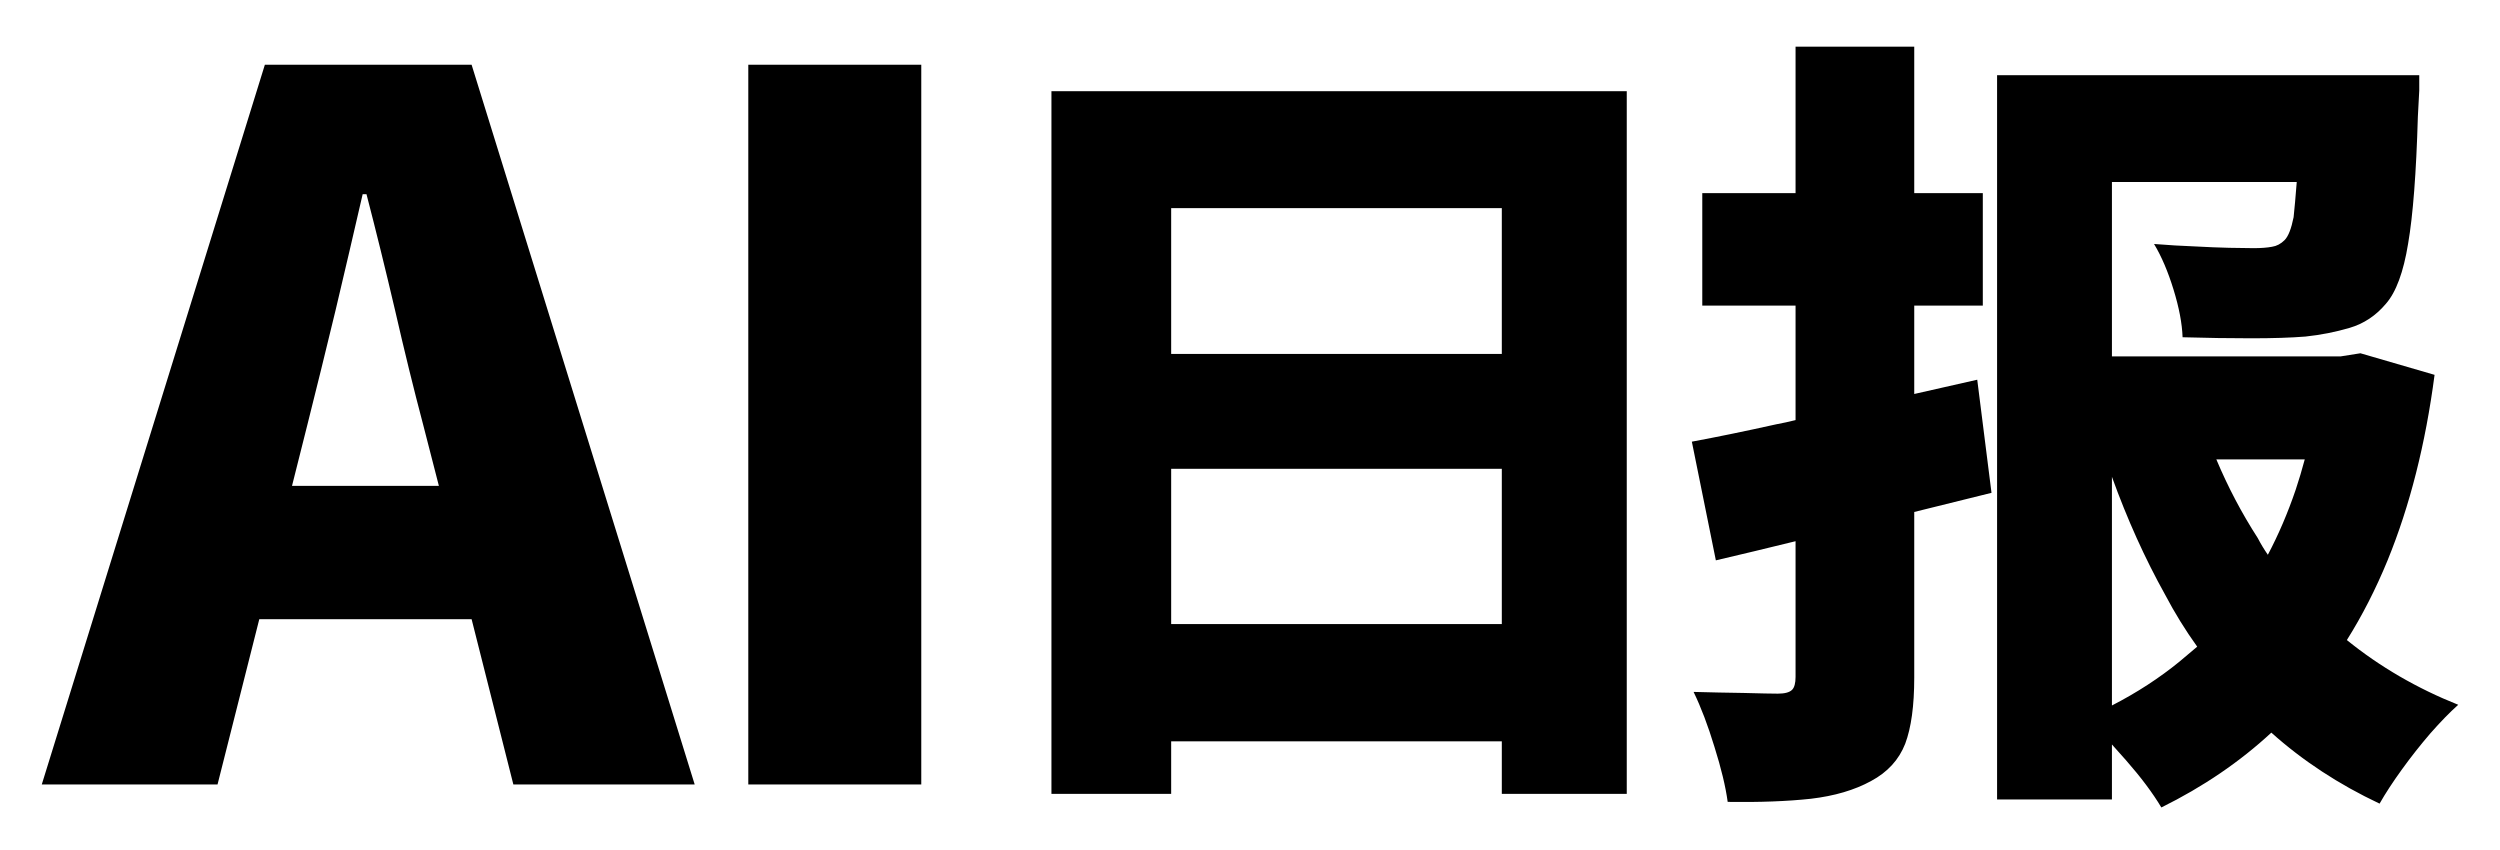
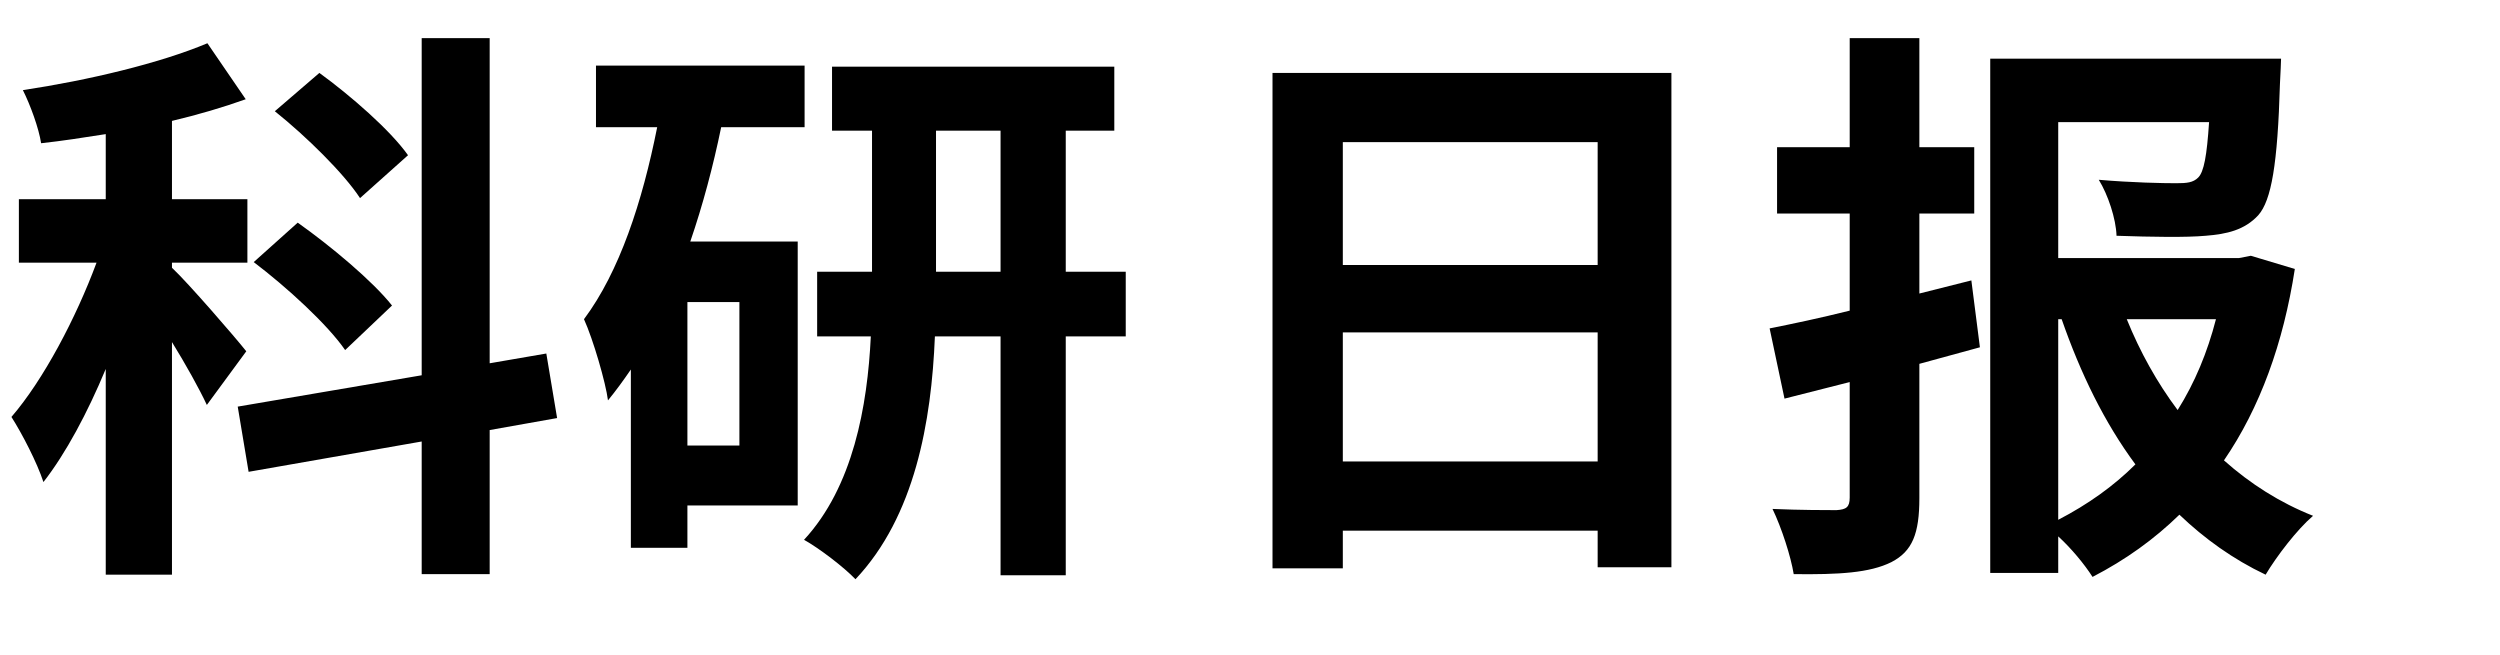
- <svg xmlns="http://www.w3.org/2000/svg" viewBox="0 -122.0 718.3 244.0">
-   <path id="accent" d="M62.5 103.4L12 103.4L76.1-103.4L135.5-103.4L199.6 103.4L147.5 103.4L135.5 55.9L74.5 55.9L62.5 103.4ZM83.9 17.6L126.1 17.6L121.6 0.1Q117.5-15.4 113.5-32.9Q109.4-50.4 105.3-66.2L105.3-66.2L104.2-66.2Q100.5-50.1 96.4-32.8Q92.2-15.4 88.3 0.1L88.3 0.1L83.9 17.6Z M264.7 103.4L215.0 103.4L215.0-103.4L264.7-103.4L264.7 103.4Z" />
-   <path id="ink" d="M302.1 106.1L302.1-95.8L467.4-95.8L467.4 106.1L431.5 106.1L431.5 91.0L336.5 91.0L336.5 106.1L302.1 106.1ZM336.5 57.3L431.5 57.3L431.5 12.7L336.5 12.7L336.5 57.3ZM336.5-20.3L431.5-20.3L431.5-62.2L336.5-62.2L336.5-20.3Z M573.8 107.7L573.8-100.4L695.1-100.4L695.1-96.0Q694.9-91.5 694.7-88.5L694.7-88.5Q694.0-64.2 691.9-52.0Q689.9-39.7 685.5-34.7Q681.2-29.6 675.1-27.8Q669.0-26.0 662.4-25.3L662.4-25.3Q656.2-24.8 646.8-24.8Q637.4-24.8 627.1-25.1L627.1-25.1Q626.9-31.0 624.5-38.8Q622.1-46.6 618.9-51.9L618.9-51.9Q625.1-51.4 630.6-51.2Q636.1-50.9 640.5-50.8Q645.0-50.7 647.5-50.7L647.5-50.7Q650.7-50.7 652.8-51.1Q654.8-51.4 656.4-53.0Q658.0-54.6 659.0-59.6L659.0-59.6Q659.4-63.3 659.9-69.7L659.9-69.7L606.8-69.7L606.8-19.6L672.5-19.6L678.2-20.5L699.5-14.3Q695.6 15.5 686.0 39.0L686.0 39.0Q680.9 51.4 674.3 61.9L674.3 61.9Q688.5 73.4 706.3 80.5L706.3 80.5Q702.7 83.7 698.3 88.7Q694.0 93.7 690.1 99.1Q686.2 104.5 683.7 108.9L683.7 108.9Q666.1 100.6 652.6 88.5L652.6 88.5Q639.0 101.1 621.0 110L621.0 110Q617.3 103.8 610.9 96.5L610.9 96.5Q608.8 94.2 606.8 91.9L606.8 91.9L606.8 107.7L573.8 107.7ZM493.0 39.0L486.1 4.9Q496.9 2.9 510.4-0.1L510.4-0.1Q513.1-0.6 515.9-1.3L515.9-1.3L515.9-34.2L489.1-34.2L489.1-66.5L515.9-66.5L515.9-108.6L550.0-108.6L550.0-66.5L569.7-66.5L569.7-34.2L550.0-34.2L550.0-8.8Q559.1-10.9 568.1-12.9L568.1-12.9L572.2 19.6Q561.2 22.3 550.0 25.1L550.0 25.1L550.0 72.7Q550.0 84.8 547.4 91.7Q544.7 98.6 537.6 102.4Q530.5 106.3 520.3 107.5Q510.2 108.6 496.4 108.4L496.4 108.4Q495.5 101.8 492.6 92.6Q489.8 83.4 486.6 76.8L486.6 76.8Q493.7 77.0 501.0 77.1Q508.3 77.3 510.8 77.3L510.8 77.3Q513.8 77.3 514.9 76.2Q515.9 75.2 515.9 72.5L515.9 72.5L515.9 33.5Q503.7 36.5 493.0 39.0L493.0 39.0ZM631.3 63.8L631.3 63.8Q626.2 56.7 622.1 48.9L622.1 48.9Q613.4 33.3 606.8 15.0L606.8 15.0L606.8 80.7Q617.5 75.2 626.2 68.1L626.2 68.1Q628.7 66.0 631.3 63.8ZM662.2 10.0L636.8 10.0Q641.8 21.9 648.7 32.6L648.7 32.6Q650.0 35.1 651.6 37.4L651.6 37.4Q656.2 28.7 659.6 18.7L659.6 18.7Q661.0 14.5 662.2 10.0L662.2 10.0Z" />
+ <svg xmlns="http://www.w3.org/2000/svg" viewBox="0 0 420 110">
+   <text id="accent" x="0" y="88" font-family="PingFang SC,Noto Sans SC,Microsoft YaHei,sans-serif" font-weight="900" font-size="96">科研</text>
+   <text id="ink" x="199" y="88" font-family="PingFang SC,Noto Sans SC,Microsoft YaHei,sans-serif" font-weight="900" font-size="96">日报</text>
</svg>
